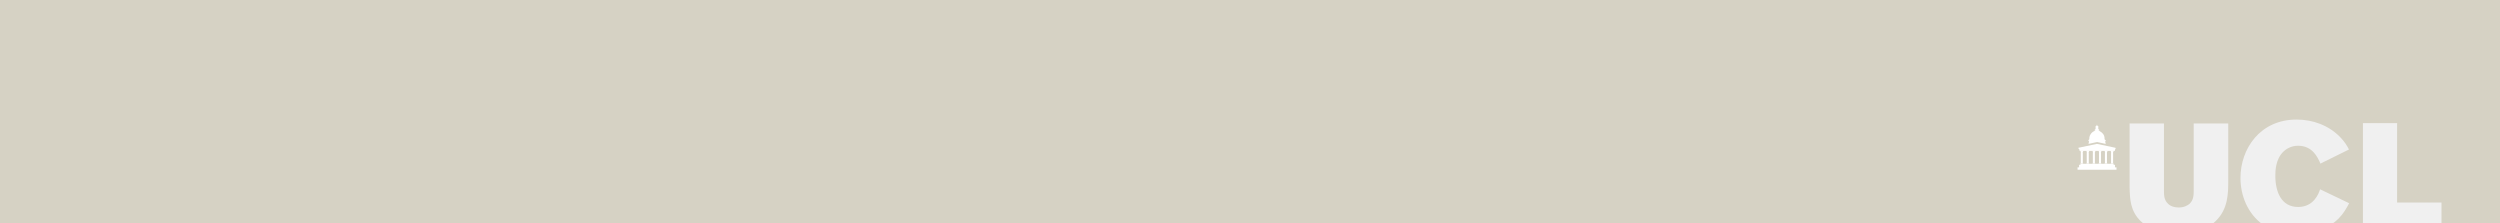
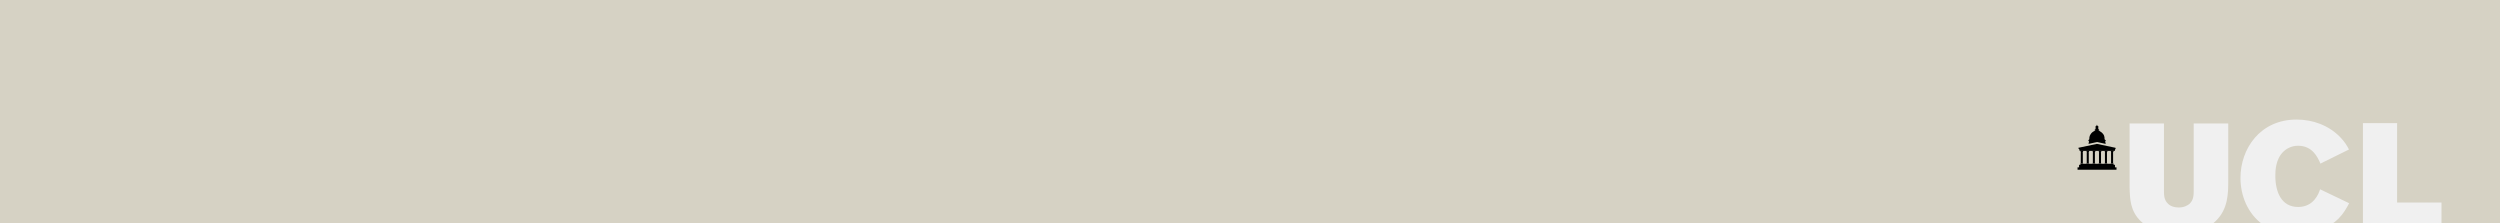
<svg xmlns="http://www.w3.org/2000/svg" version="1.1" id="Layer_1" x="0px" y="0px" viewBox="429 331 1470 131" style="enable-background:new 429 331 1470 131;" xml:space="preserve">
  <style type="text/css">
	.st0{fill:#d6d2c4;}
	.st1{display:none;}
	.st2{display:inline;}
	.st3{fill:none;}
	.st4{fill:none;stroke:#000000;stroke-width:7.470000e-02;stroke-linecap:round;stroke-linejoin:round;}
- 	.st5{fill:#FFFFFF;stroke:#000000;stroke-width:7.470000e-02;stroke-linecap:round;stroke-linejoin:round;}
- 	.st6{fill:#FFFFFF;}
- 	.st7{fill:#FFFFFF;stroke:#000000;stroke-width:8.400000e-02;stroke-linecap:round;stroke-linejoin:round;}
+ 	.st5{fill:#000000;stroke:#000000;stroke-width:7.470000e-02;stroke-linecap:round;stroke-linejoin:round;}
+ 	.st6{fill:#000000;}
+ 	.st7{fill:#000000;stroke:#000000;stroke-width:8.400000e-02;stroke-linecap:round;stroke-linejoin:round;}
</style>
  <g id="Layer_1_1_">
    <path class="st0" d="M427.1,330v133h1263.1c-0.9-0.6-1.6-1.2-2.4-1.9c-6.3-6.1-6.4-13.2-6.6-19.8v-37.7h20.2v39.5   c0,2.7,0.1,5.5,2.3,7.6c1.6,1.7,4.1,2.3,6.4,2.3c3.2,0,5.2-1.2,6.4-2.2c2.3-2.2,2.4-5,2.4-7.7v-39.5h20.3v33.7   c0,7.3,0,16.7-7.5,23.8c-0.7,0.7-1.5,1.3-2.4,1.9h30.2c-8.9-6.4-13.1-17-13.1-27.4c0-17,11.4-34.3,33-34.3   c9.6,0,18.8,3.4,25.5,10.2c2.7,2.8,4,4.9,5.3,7.4l-16.8,8.3c-1.6-3.8-4.7-10.5-13.1-10.5c-4.4,0-7.2,2.1-8.6,3.4   c-4.8,4.6-4.8,11.7-4.8,14.3c0,9.4,3.5,18.3,13.4,18.3c9.4,0,12.2-8.2,12.9-10.4l17.1,8.2c-1.6,3-3.2,5.9-6.2,9   c-1.3,1.3-2.7,2.4-4.2,3.4h18.5v-59.5h20.1v46.7h26.1V463h36.3V330C1900.9,330,427.1,330,427.1,330z" />
  </g>
  <g id="Layer_3" class="st1">
    <g class="st2">
      <path class="st3" d="M2242.5,1038.2v-1.8h-0.5c0-4.9-4.4-5.9-4.4-5.9v-0.9l-0.5-0.8v-1.7l-0.6-0.8v-0.4c0,0,0-0.1,0-0.3h-0.4    c0,0.1,0,0.3,0,0.3v0.4l-0.6,0.8v1.7l-0.5,0.8v0.9c0,0-4.4,0.9-4.4,5.9h-0.5v1.8l6.2-1.2L2242.5,1038.2z" />
      <path class="st3" d="M2248.4,1053.2v-1.8h-2.1v-8.7h1.5l0.3-1.6v-0.4l-11.8-2.5l-11.8,2.5v0.4l0.3,1.6h1.3v8.7h-2.4v1.8h-1v1.9    h26.8v-1.9H2248.4L2248.4,1053.2z M2231.9,1051.4h-2.8v-8.7h2.8V1051.4z M2237.6,1051.4h-2.8v-8.7h2.8V1051.4z M2243.4,1051.4    h-2.9v-8.7h2.9V1051.4z" />
    </g>
  </g>
  <g id="Layer_2" class="st1">
    <g class="st2">
      <line class="st4" x1="2231.4" y1="1036.2" x2="2231.4" y2="1036.1" />
      <polyline class="st5" points="2249.3,1041.2 2236.8,1041.2 2224.2,1041.2   " />
      <path class="st5" d="M2242.5,1037.2" />
      <path class="st6" d="M2242.5,1036.9v-0.2v-0.1l0,0l0,0h-0.1c0,0-0.1,0-0.2,0v-0.2v-0.1l0,0l0,0l0,0h-0.1v-0.1v-0.1l0,0l0,0l0,0    c0,0,0,0-0.1,0c0-0.6,0-1.1-0.1-1.4s-0.1-0.6-0.2-0.9s-0.2-0.5-0.3-0.7c-0.1-0.2-0.3-0.4-0.4-0.7c-0.2-0.2-0.4-0.4-0.5-0.6    c-0.1-0.1-0.3-0.3-0.5-0.5c-0.2-0.1-0.3-0.2-0.4-0.3c-0.1,0-0.1-0.1,0-0.2c0-0.1,0-0.1-0.1-0.1c-0.1,0-0.2,0-0.2-0.1    c-0.1,0-0.2-0.1-0.3-0.2c-0.1-0.1-0.2-0.1-0.2-0.2s0-0.1-0.1-0.1s-0.1,0-0.2,0s-0.2-0.1-0.3-0.2c-0.1-0.1-0.1-0.2-0.1-0.3    s0-0.2,0-0.3c0-0.1,0.1-0.1,0.1-0.1s0,0,0-0.1c0,0-0.1-0.1-0.2-0.2c-0.1-0.1-0.2-0.1-0.2-0.1v-0.1c0-0.1,0-0.1-0.1-0.1v-0.3v-1.1    c0-0.1,0-0.1,0-0.1s0,0,0-0.1c0,0,0,0,0.1,0s0,0,0,0v-0.1c0-0.1,0-0.1,0.1-0.1l0.1-0.1v-0.1h-0.1h-0.1l-0.1-0.1    c0-0.1-0.1-0.1-0.1-0.2v-0.1h-0.1c0,0-0.1,0-0.1-0.1c-0.1-0.1-0.1-0.2-0.1-0.2s0-0.1-0.1-0.1s-0.1-0.3-0.1-0.3s-0.1,0.2-0.1,0.3    c0,0.1-0.1,0.1-0.1,0.1s0,0.1-0.1,0.2c0,0.1-0.1,0.1-0.1,0.1h-0.1c0,0,0,0,0,0.1c0,0,0,0.1-0.1,0.2c0,0.1-0.1,0.1-0.1,0.1h-0.1    h-0.1c0,0,0,0,0,0.1c0,0.1,0,0.1,0.1,0.1l0.1,0.1v0.1l0,0h0.1v0.1v0.1v1.4l-0.1,0.1c0,0.1,0,0.1,0,0.1s-0.1,0.1-0.2,0.1    c-0.1,0.1-0.2,0.1-0.2,0.2v0.1c0,0,0.1,0,0.1,0.1s0,0.1,0,0.3c0,0.1-0.1,0.2-0.1,0.3c-0.1,0.1-0.2,0.1-0.3,0.2c-0.1,0-0.2,0-0.2,0    c-0.1,0-0.1,0-0.1,0.1c0,0.1-0.1,0.1-0.2,0.2c-0.1,0.1-0.2,0.1-0.3,0.2c-0.1,0-0.1,0.1-0.2,0.1c-0.1,0-0.1,0-0.1,0.1    c0,0.1,0,0.1,0,0.2c-0.1,0-0.2,0.1-0.4,0.3c-0.2,0.2-0.4,0.3-0.5,0.5c-0.2,0.1-0.3,0.3-0.5,0.6c-0.2,0.2-0.3,0.5-0.5,0.7    c-0.1,0.2-0.2,0.4-0.3,0.7c-0.1,0.3-0.2,0.6-0.2,0.9c-0.1,0.3-0.1,1.4-0.1,1.4c-0.1,0-0.1,0-0.1,0l0,0l0,0l0,0c0,0,0,0,0,0.1v0.1    c-0.1,0-0.1,0-0.1,0l0,0l0,0l0,0c0,0,0,0,0,0.1v0.2c-0.1,0-0.1,0-0.2,0c0,0,0,0-0.1,0l0,0l0,0c0,0,0,0,0,0.1v0.2h-0.3l0,0    c0,0,0,0,0.1,0c0,0,0,0,0.1,0l0,0l0,0l0,0l0,0l0,0c0,0,0,0,0.1,0c0,0,0.1,0,0.1,0.1v0.1l0,0l0,0l0,0c0,0,0,0,0.1,0v0.8h-0.1l0,0    l0,0l0,0v0.1l-0.1,0.1v1.2l11.8-0.1v-1.1c-0.1,0-0.1,0-0.1-0.1v-0.1l0,0l0,0l0,0h-0.1v-0.8l0,0h0.1l0,0l0,0l0,0v-0.1l0.1-0.1h0.1    l0,0l0,0l0,0l0,0l0,0c0,0,0,0,0.1,0h0.1l0,0H2242.5L2242.5,1036.9z" />
      <path class="st6" d="M2240.1,1052.2C2240,1052.2,2240,1052.2,2240.1,1052.2c-0.1,0-0.1,0-0.1-0.1c0,0,0,0-0.1-0.1    c-0.1,0-0.1-0.1-0.1-0.1v-1.3v-2.9l-0.1-3.4c0.1,0,0.1-0.1,0.1-0.1s-0.1,0-0.1-0.1v-0.1l0.1-0.1l0,0h-0.1c-0.1,0,0-0.1,0.1-0.1    c0.1-0.1,0.2-0.1,0.3-0.1s0.1,0,0,0v-0.1c0,0,0.1-0.1,0-0.1c0,0,0-0.1-0.1-0.1c-0.1,0,0-0.1,0-0.1c0.1,0,0.1,0,0.2-0.1h-2.6    c0.1,0.1,0.1,0.1,0.2,0.1s0.1,0,0,0.1l-0.1,0.1v0.1v0.1l0,0c0.1,0,0.1,0,0.3,0.1c0.1,0.1,0.2,0.1,0.1,0.1s-0.1,0-0.1,0l0,0    c0,0,0.1,0,0.1,0.1v0.1c0,0,0,0.1-0.1,0.1c0,0,0,0,0.1,0.1l-0.1,3.4v2.9v1.3c0,0.1-0.1,0.1-0.1,0.1c-0.1,0-0.1,0-0.1,0.1    c0,0,0,0,0,0.1h-0.1c-0.1,0-0.1,0.1-0.1,0.1L2240.1,1052.2C2240.2,1052.2,2240.2,1052.2,2240.1,1052.2z" />
      <path class="st6" d="M2244.5,1052.2C2244.4,1052.2,2244.4,1052.2,2244.5,1052.2c-0.1,0-0.1,0-0.1-0.1c0,0,0,0-0.1-0.1    c-0.1,0-0.1-0.1-0.1-0.1v-1.3v-2.9l-0.1-3.4c0.1,0,0.1-0.1,0.1-0.1s-0.1,0-0.1-0.1v-0.1l0.1-0.1l0,0h-0.1c-0.1,0,0-0.1,0.1-0.1    c0.1-0.1,0.2-0.1,0.3-0.1s0.1,0,0,0v-0.1c0,0,0.1-0.1,0-0.1c0,0,0-0.1-0.1-0.1v-0.1c0.1,0,0.1,0,0.2-0.1h-2.6    c0.1,0.1,0.1,0.1,0.2,0.1c0.1,0,0.1,0,0.1,0.1l-0.1,0.1v0.1v0.1l0,0c0.1,0,0.1,0,0.3,0.1c0.1,0.1,0.2,0.1,0.1,0.1s-0.1,0-0.1,0    l0,0c0,0,0.1,0,0.1,0.1v0.1c0,0,0,0.1-0.1,0.1c0,0,0,0,0.1,0.1l-0.1,3.4v2.9v1.3c0,0.1-0.1,0.1-0.1,0.1c-0.1,0-0.1,0-0.1,0.1    c0,0,0,0,0,0.1h-0.1c-0.1,0-0.1,0.1-0.1,0.1h2.5C2244.6,1052.2,2244.6,1052.2,2244.5,1052.2z" />
      <path class="st6" d="M2235.7,1052.2C2235.6,1052.2,2235.6,1052.2,2235.7,1052.2C2235.6,1052.2,2235.6,1052.2,2235.7,1052.2    c-0.1-0.1-0.1-0.1-0.2-0.2c-0.1,0-0.1-0.1-0.1-0.1v-1.3v-2.9l-0.1-3.4c0.1,0,0.1-0.1,0.1-0.1s-0.1,0-0.1-0.1v-0.1l0.1-0.1l0,0    h-0.1c-0.1,0,0-0.1,0.1-0.1c0.1-0.1,0.2-0.1,0.3-0.1c0.1,0,0.1,0,0,0v-0.1c0,0,0.1-0.1,0-0.1c0,0,0-0.1-0.1-0.1v-0.1    c0,0,0.1,0,0.2-0.1h-2.6c0.1,0.1,0.1,0.1,0.2,0.1c0.1,0,0.1,0,0,0.1l-0.1,0.1v0.1v0.1l0,0c0.1,0,0.1,0,0.3,0.1    c0.1,0.1,0.2,0.1,0.1,0.1c-0.1,0-0.1,0-0.1,0l0,0c0,0,0.1,0,0.1,0.1v0.1c0,0,0,0.1-0.1,0.1c0,0,0,0,0.1,0.1l-0.1,3.4v2.9v1.3    c0,0.1-0.1,0.1-0.1,0.1c-0.1,0-0.1,0-0.1,0.1c0,0,0,0,0,0.1h-0.1c-0.1,0-0.1,0.1-0.1,0.1L2235.7,1052.2    C2235.8,1052.2,2235.8,1052.2,2235.7,1052.2z" />
      <path class="st6" d="M2231.3,1052.2C2231.2,1052.2,2231.2,1052.2,2231.3,1052.2C2231.2,1052.2,2231.2,1052.2,2231.3,1052.2    c-0.1-0.1-0.1-0.1-0.2-0.2c-0.1,0-0.1-0.1-0.1-0.1v-1.3v-2.9l-0.1-3.4c0.1,0,0.1-0.1,0.1-0.1s-0.1,0-0.1-0.1v-0.1l0.1-0.1l0,0    h-0.1c-0.1,0,0-0.1,0.1-0.1c0.1-0.1,0.2-0.1,0.3-0.1s0.1,0,0,0v-0.1c0,0,0.1-0.1,0-0.1c0,0,0-0.1-0.1-0.1v-0.1c0,0,0.1,0,0.2-0.1    h-2.6c0.1,0.1,0.1,0.1,0.2,0.1c0.1,0,0.1,0,0,0.1l-0.1,0.1v0.1v0.1l0,0c0,0,0.1,0,0.3,0.1c0.1,0.1,0.2,0.1,0.1,0.1    c-0.1,0-0.1,0-0.1,0l0,0c0,0,0.1,0,0.1,0.1v0.1c0,0,0,0.1-0.1,0.1c0,0,0,0,0.1,0.1l-0.1,3.4v2.9v1.3c0,0.1-0.1,0.1-0.1,0.1    c-0.1,0-0.1,0-0.1,0.1c0,0,0,0,0,0.1h-0.1c-0.1,0-0.1,0.1-0.1,0.1L2231.3,1052.2C2231.4,1052.2,2231.4,1052.2,2231.3,1052.2z" />
      <path class="st6" d="M2226.9,1052.2C2226.8,1052.2,2226.8,1052.2,2226.9,1052.2C2226.8,1052.2,2226.8,1052.2,2226.9,1052.2    c-0.1-0.1-0.1-0.1-0.2-0.2c-0.1,0-0.1-0.1-0.1-0.1v-1.3v-2.9l-0.1-3.4c0.1,0,0.1-0.1,0.1-0.1s-0.1,0-0.1-0.1v-0.1l0.1-0.1l0,0    h-0.1c-0.1,0,0-0.1,0.1-0.1c0.1-0.1,0.2-0.1,0.3-0.1s0.1,0,0,0v-0.1c0,0,0.1-0.1,0-0.1c0,0,0-0.1-0.1-0.1c0,0,0-0.1,0.1-0.1    s0.1,0,0.2-0.1h-1.2h-0.9h-0.5l0,0c0.1,0.1,0.1,0.1,0.2,0.1c0.1,0,0.1,0,0,0.1l-0.1,0.1v0.1v0.1l0,0c0.1,0,0.1,0,0.3,0.1    c0.1,0.1,0.2,0.1,0.1,0.1c-0.1,0-0.1,0-0.1,0l0,0c0,0,0.1,0,0.1,0.1v0.1c0,0,0,0.1-0.1,0.1c0,0,0,0,0.1,0.1l-0.1,3.4v2.9v1.3    c0,0.1-0.1,0.1-0.1,0.1c-0.1,0-0.1,0-0.1,0.1c0,0,0,0,0,0.1h-0.1c-0.1,0-0.1,0.1-0.1,0.1h2.5    C2227,1052.2,2227,1052.2,2226.9,1052.2z" />
      <path class="st6" d="M2248.9,1052.2C2248.8,1052.2,2248.8,1052.2,2248.9,1052.2C2248.8,1052.2,2248.8,1052.2,2248.9,1052.2    c-0.1-0.1-0.1-0.1-0.2-0.2c-0.1,0-0.1-0.1-0.1-0.1v-1.3v-2.9l-0.1-3.4c0.1,0,0.1-0.1,0.1-0.1s-0.1,0-0.1-0.1v-0.1l0.1-0.1l0,0    h-0.1c-0.1,0,0-0.1,0.1-0.1c0.1-0.1,0.2-0.1,0.3-0.1c0.1,0,0.1,0,0,0v-0.1c0,0,0.1-0.1,0-0.1c0,0,0-0.1-0.1-0.1v-0.1    c0,0,0.1,0,0.2-0.1h-2.6c0.1,0.1,0.1,0.1,0.2,0.1s0.1,0,0,0.1l-0.1,0.1v0.1v0.1l0,0c0.1,0,0.1,0,0.3,0.1c0.1,0.1,0.2,0.1,0.1,0.1    s-0.1,0-0.1,0l0,0c0,0,0.1,0,0.1,0.1v0.1c0,0,0,0.1-0.1,0.1c0,0,0,0,0.1,0.1l-0.1,3.4v2.9v1.3c0,0.1-0.1,0.1-0.1,0.1    c-0.1,0-0.1,0-0.1,0.1c0,0,0,0,0,0.1h-0.1c-0.1,0-0.1,0.1-0.1,0.1L2248.9,1052.2C2249,1052.2,2249,1052.2,2248.9,1052.2z" />
      <path class="st6" d="M2249.7,1053.2v-0.3l-0.1-0.2h-0.3v-0.2h-0.3l0,0v-0.1l0,0h-1.8h-1.4h-1.8h-1.4h-1.8h-1.4h-1.8h-1.4h-1.8    h-1.4h-1.8h-1.4h-1.8h-1.4h-1.8l0,0v0.1l0,0h-0.3v0.2h-0.3l-0.1,0.2v0.3h-0.4c0,0.1,0,0.1,0,0.1s0,0,0,0.1v0.1h0.1v0.1v3.1h13.1    h13.1v-3.1c0-0.1,0-0.1,0-0.1s0,0,0.1,0c0,0,0,0,0-0.1c0-0.1,0-0.1,0-0.1v-0.1H2249.7L2249.7,1053.2z" />
      <path class="st6" d="M2226.4,1043.2h1.4h1.9h1.4h1.9h0.7h0.7h1.9h1.4h1.9h1.4h1.9h1.4h1.9h1.4h1.5h0.1c0-0.1,0-0.2,0-0.2    s0,0,0-0.1v-0.1v-0.1h0.1l0,0l0,0h-0.1c0,0,0-0.1,0-0.3c0-0.2,0-0.3,0-0.3s0-0.1,0.1-0.1h0.1c0,0,0.1,0,0.1-0.1v-0.1    c0-0.1,0-0.1,0.1-0.1h0.1h0.1c0,0,0,0,0-0.1v-0.1v-0.1c0,0,0,0,0-0.1v-0.1h0.1c0,0,0.1,0,0.1-0.1l-12.7-2.6l-12.7,2.6    c0,0.1,0,0.1,0.1,0.1c0.1,0,0.1,0,0.1,0s0,0,0,0.1v0.1c0,0,0,0,0,0.1s0,0.1,0,0.1v0.1c0,0,0,0,0.1,0h0.1c0,0,0.1,0,0.1,0.1    s0,0.1,0,0.1c0,0.1,0,0.1,0.1,0.1h0.1l0.1,0.1c0,0,0,0.1,0,0.3c0,0.2,0,0.3,0,0.3s0,0-0.1,0l0,0l0,0c0,0,0,0,0.1,0v0.1    c0,0.1,0,0.1,0,0.1v0.1c0,0,0,0.1,0,0.2h0.6H2226.4z" />
      <path class="st7" d="M2224.8,1043.2" />
    </g>
  </g>
  <g id="Layer_4">
    <g>
      <path class="st6" d="M1672.9,417.9l-10.9-2.3c0,0-10.8,2.3-10.9,2.3c-0.1,0,0,0.1,0,0.1l0.2,0.6l0,0l0,0c0,0,0.2,0,0.3,0.1    l0.2,0.9c0,0,0,0.1,0.1,0.1c0.1,0,0.4,0,0.4,0h19.7c0,0,0.3,0,0.4,0c0.1,0,0.1,0,0.1,0l0.2-0.9c0.1-0.2,0.3-0.2,0.3-0.2l0,0l0,0    L1672.9,417.9C1673,417.9,1673,417.9,1672.9,417.9z" />
      <path class="st6" d="M1671.8,419.9L1671.8,419.9v-0.3l0,0h-1.7l0,0v0.3l0,0h0.1c0,0,0,0,0,0.1c0,0,0,0.3,0.2,0.4v0.1    c0,0,0,0-0.1,0l0,0v0.1v0.1l0,0l0,0l0,0l0,0v6.1l-0.1,0.1l0,0v0.1l0,0l0,0h-0.1l0,0v0.2h1.6V427l0,0h-0.1l0,0l0,0l0,0l0,0    l-0.1-0.1v-6.1l0,0l0,0l0,0l0,0v-0.1v-0.1l0,0l0,0c0,0-0.1-0.1,0-0.1c0.2-0.1,0.2-0.3,0.2-0.4    C1671.7,419.9,1671.7,419.9,1671.8,419.9L1671.8,419.9z" />
      <path class="st6" d="M1668.2,419.9L1668.2,419.9v-0.3l0,0h-1.7l0,0v0.3l0,0h0.1c0,0,0,0,0,0.1c0,0,0,0.3,0.2,0.4v0.1    c0,0,0,0-0.1,0l0,0v0.1v0.1l0,0l0,0l0,0l0,0v6.1l-0.1,0.1l0,0v0.1l0,0l0,0h-0.1l0,0v0.2h1.6V427l0,0h-0.1l0,0l0,0l0,0l0,0    l-0.1-0.1v-6.1l0,0l0,0l0,0l0,0v-0.1v-0.1l0,0l0,0c0,0-0.1-0.1,0-0.1c0.2-0.1,0.2-0.3,0.2-0.4    C1668.1,419.9,1668.1,419.9,1668.2,419.9L1668.2,419.9z" />
      <path class="st6" d="M1664.7,419.9L1664.7,419.9v-0.3l0,0h-1.7l0,0v0.3l0,0h0.1c0,0,0,0,0,0.1c0,0,0,0.3,0.2,0.4v0.1    c0,0,0,0-0.1,0l0,0v0.1v0.1l0,0l0,0l0,0l0,0v6.1l-0.1,0.1l0,0v0.1l0,0l0,0h-0.1l0,0v0.2h1.6V427l0,0h-0.1l0,0l0,0l0,0l0,0    l-0.1-0.1v-6.1l0,0l0,0l0,0l0,0v-0.1v-0.1l0,0c0,0,0,0-0.1,0c0,0-0.1-0.1,0-0.1c0.2-0.1,0.2-0.3,0.2-0.4    C1664.6,419.9,1664.6,419.9,1664.7,419.9L1664.7,419.9z" />
      <path class="st6" d="M1661.1,419.9L1661.1,419.9v-0.3l0,0h-1.7l0,0v0.3l0,0h0.1c0,0,0,0,0,0.1c0,0,0,0.3,0.2,0.4v0.1    c0,0,0,0-0.1,0l0,0v0.1v0.1l0,0l0,0l0,0l0,0v6.1l-0.1,0.1l0,0v0.1l0,0l0,0h-0.1l0,0v0.2h1.6V427l0,0h-0.1l0,0l0,0l0,0l0,0    l-0.1-0.1v-6.1l0,0l0,0l0,0l0,0v-0.1v-0.1l0,0l0,0c0,0-0.1-0.1,0-0.1c0.2-0.1,0.2-0.3,0.2-0.4C1661,419.9,1661,419.9,1661.1,419.9    L1661.1,419.9z" />
      <path class="st6" d="M1657.5,419.9C1657.5,419.9,1657.6,419.9,1657.5,419.9v-0.3l0,0h-1.7l0,0v0.3l0,0h0.1c0,0,0,0,0,0.1    c0,0,0,0.3,0.2,0.4v0.1c0,0,0,0-0.1,0l0,0v0.1v0.1l0,0l0,0l0,0l0,0v6.1l-0.1,0.1l0,0v0.1l0,0l0,0h-0.1l0,0v0.2h1.6V427l0,0h-0.1    l0,0l0,0l0,0l0,0l-0.1-0.1v-6.1l0,0l0,0l0,0l0,0v-0.1v-0.1l0,0c0,0,0,0-0.1,0c0,0-0.1-0.1,0-0.1c0.2-0.1,0.2-0.3,0.2-0.4    C1657.4,419.9,1657.4,419.9,1657.5,419.9L1657.5,419.9z" />
      <path class="st6" d="M1654,419.9L1654,419.9v-0.3l0,0h-1.7l0,0v0.3l0,0h0.1c0,0,0,0,0,0.1c0,0,0,0.3,0.2,0.4v0.1c0,0,0,0-0.1,0    l0,0v0.1v0.1l0,0l0,0l0,0l0,0v6.1l-0.1,0.1l0,0v0.1l0,0l0,0h-0.1l0,0v0.2h1.6V427l0,0h-0.1l0,0l0,0l0,0l0,0l-0.1-0.1v-6.1l0,0l0,0    l0,0l0,0v-0.1v-0.1l0,0c0,0,0,0-0.1,0c0,0-0.1-0.1,0-0.1c0.2-0.1,0.2-0.3,0.2-0.4C1653.9,419.9,1653.9,419.9,1654,419.9    L1654,419.9z" />
      <g>
        <path class="st6" d="M1667.1,413.4c0,0-0.1,0-0.2,0l0,0c0,0,0-0.1,0-0.2l0,0c0,0-0.1,0-0.2,0l0,0V413l0,0h-0.1c0,0-0.1,0-0.1-0.1     c0-0.2,0.1-1.9-0.8-3c-0.7-1-1.6-1.5-2.1-1.8c0-0.2-0.3-0.3-0.5-0.4c-0.1,0-0.1-0.1-0.1-0.1v-0.1c0-0.1,0.1-0.1,0.2-0.1h0.1v-0.2     c0,0,0-0.1-0.1-0.1c-0.1,0-0.1,0-0.2,0c0,0-0.1,0-0.1-0.1c0,0,0,0,0-0.1s0-0.1-0.1-0.1v-1.2c0,0,0,0,0.1,0l0,0l0,0l0,0v-0.1l0,0     h-0.1c0,0,0,0,0-0.1s0-0.1,0-0.1l0,0l0,0v-0.1l0,0h-0.1c0,0,0,0-0.1,0c-0.2-0.2-0.4-0.4-0.4-0.4l0,0c0,0,0-0.1-0.1-0.1     c-0.1,0,0-0.1,0-0.1l0,0c0,0,0,0,0-0.1l-0.1-0.2l0,0c0,0-0.1,0.1-0.1,0.2v0.1l0,0v0.1c-0.1,0-0.1,0-0.1,0.1l0,0     c0,0-0.2,0.3-0.4,0.4c0,0,0,0-0.1,0h-0.1l0,0v0.1l0,0l0,0c0,0,0,0,0,0.1s0,0.1,0,0.1h-0.1l0,0v0.1l0,0l0,0l0,0h0.1v1.2     c0,0-0.1,0-0.1,0.1s0,0.1,0,0.1s0,0.1-0.1,0.1c0,0-0.1,0-0.2,0c0,0-0.1,0-0.1,0.1v0.2c0,0,0,0,0.1,0c0.1,0,0.2,0,0.2,0.1v0.1     c0,0.1-0.1,0.1-0.1,0.1c-0.1,0-0.4,0.1-0.5,0.4c-0.5,0.2-1.5,0.8-2.1,1.8c-0.9,1.2-0.8,2.8-0.8,3c0,0,0,0.1-0.1,0.1h-0.1l0,0v0.2     l0,0h-0.2l0,0v0.2l0,0h-0.2l0,0c0,0,0,0.1,0,0.2l0,0c0.1,0,0.2,0.1,0.2,0.2c0,0.2,0.1,0.2,0.2,0.2v0.7c0,0.2-0.1,0.2-0.2,0.2l0,0     v0.7l5-1.1l0,0l5,1.1v-0.7l0,0c-0.1,0-0.2-0.1-0.2-0.2V414c0,0,0.2,0,0.2-0.2c0-0.1,0.1-0.2,0.2-0.2l0,0     C1667.2,413.6,1667.2,413.5,1667.1,413.4C1667.2,413.4,1667.1,413.4,1667.1,413.4z" />
      </g>
      <polygon class="st6" points="1672.6,429.4 1672.6,427.9 1671.8,427.9 1671.8,427.3 1652.3,427.3 1652.3,427.9 1651.5,427.9     1651.5,429.4 1650.6,429.4 1650.6,430.8 1673.5,430.8 1673.5,429.4   " />
    </g>
  </g>
</svg>
